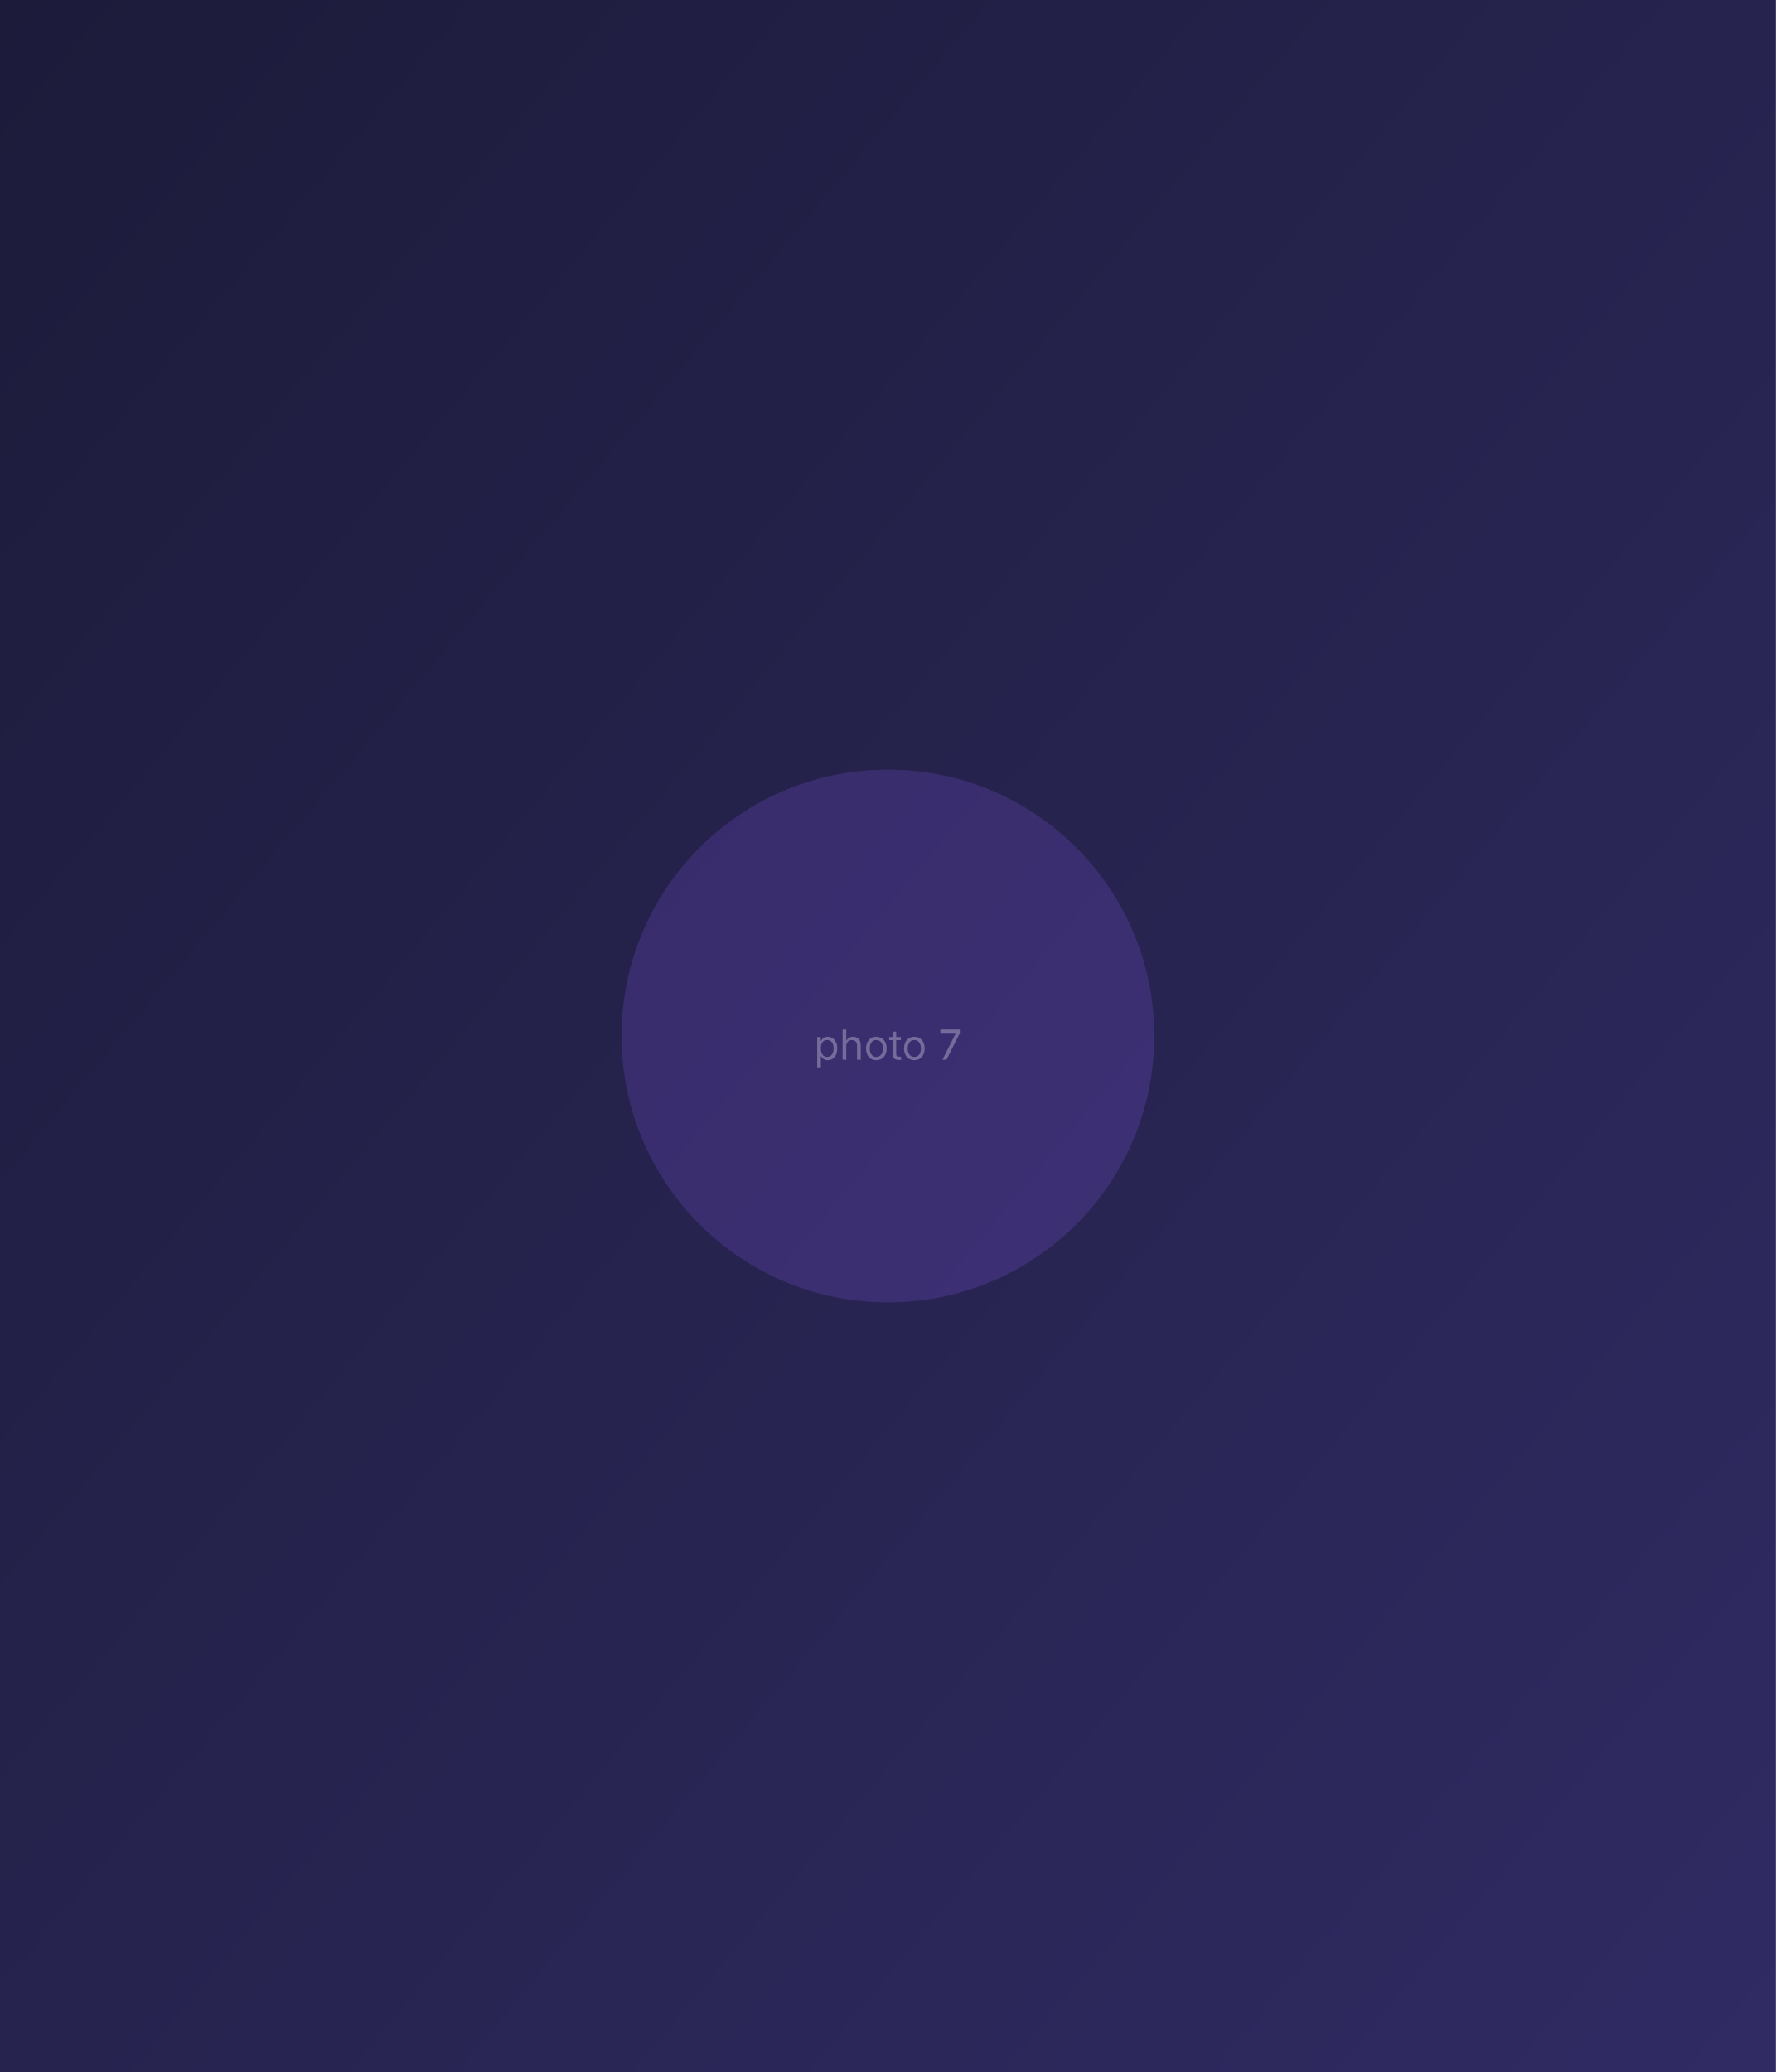
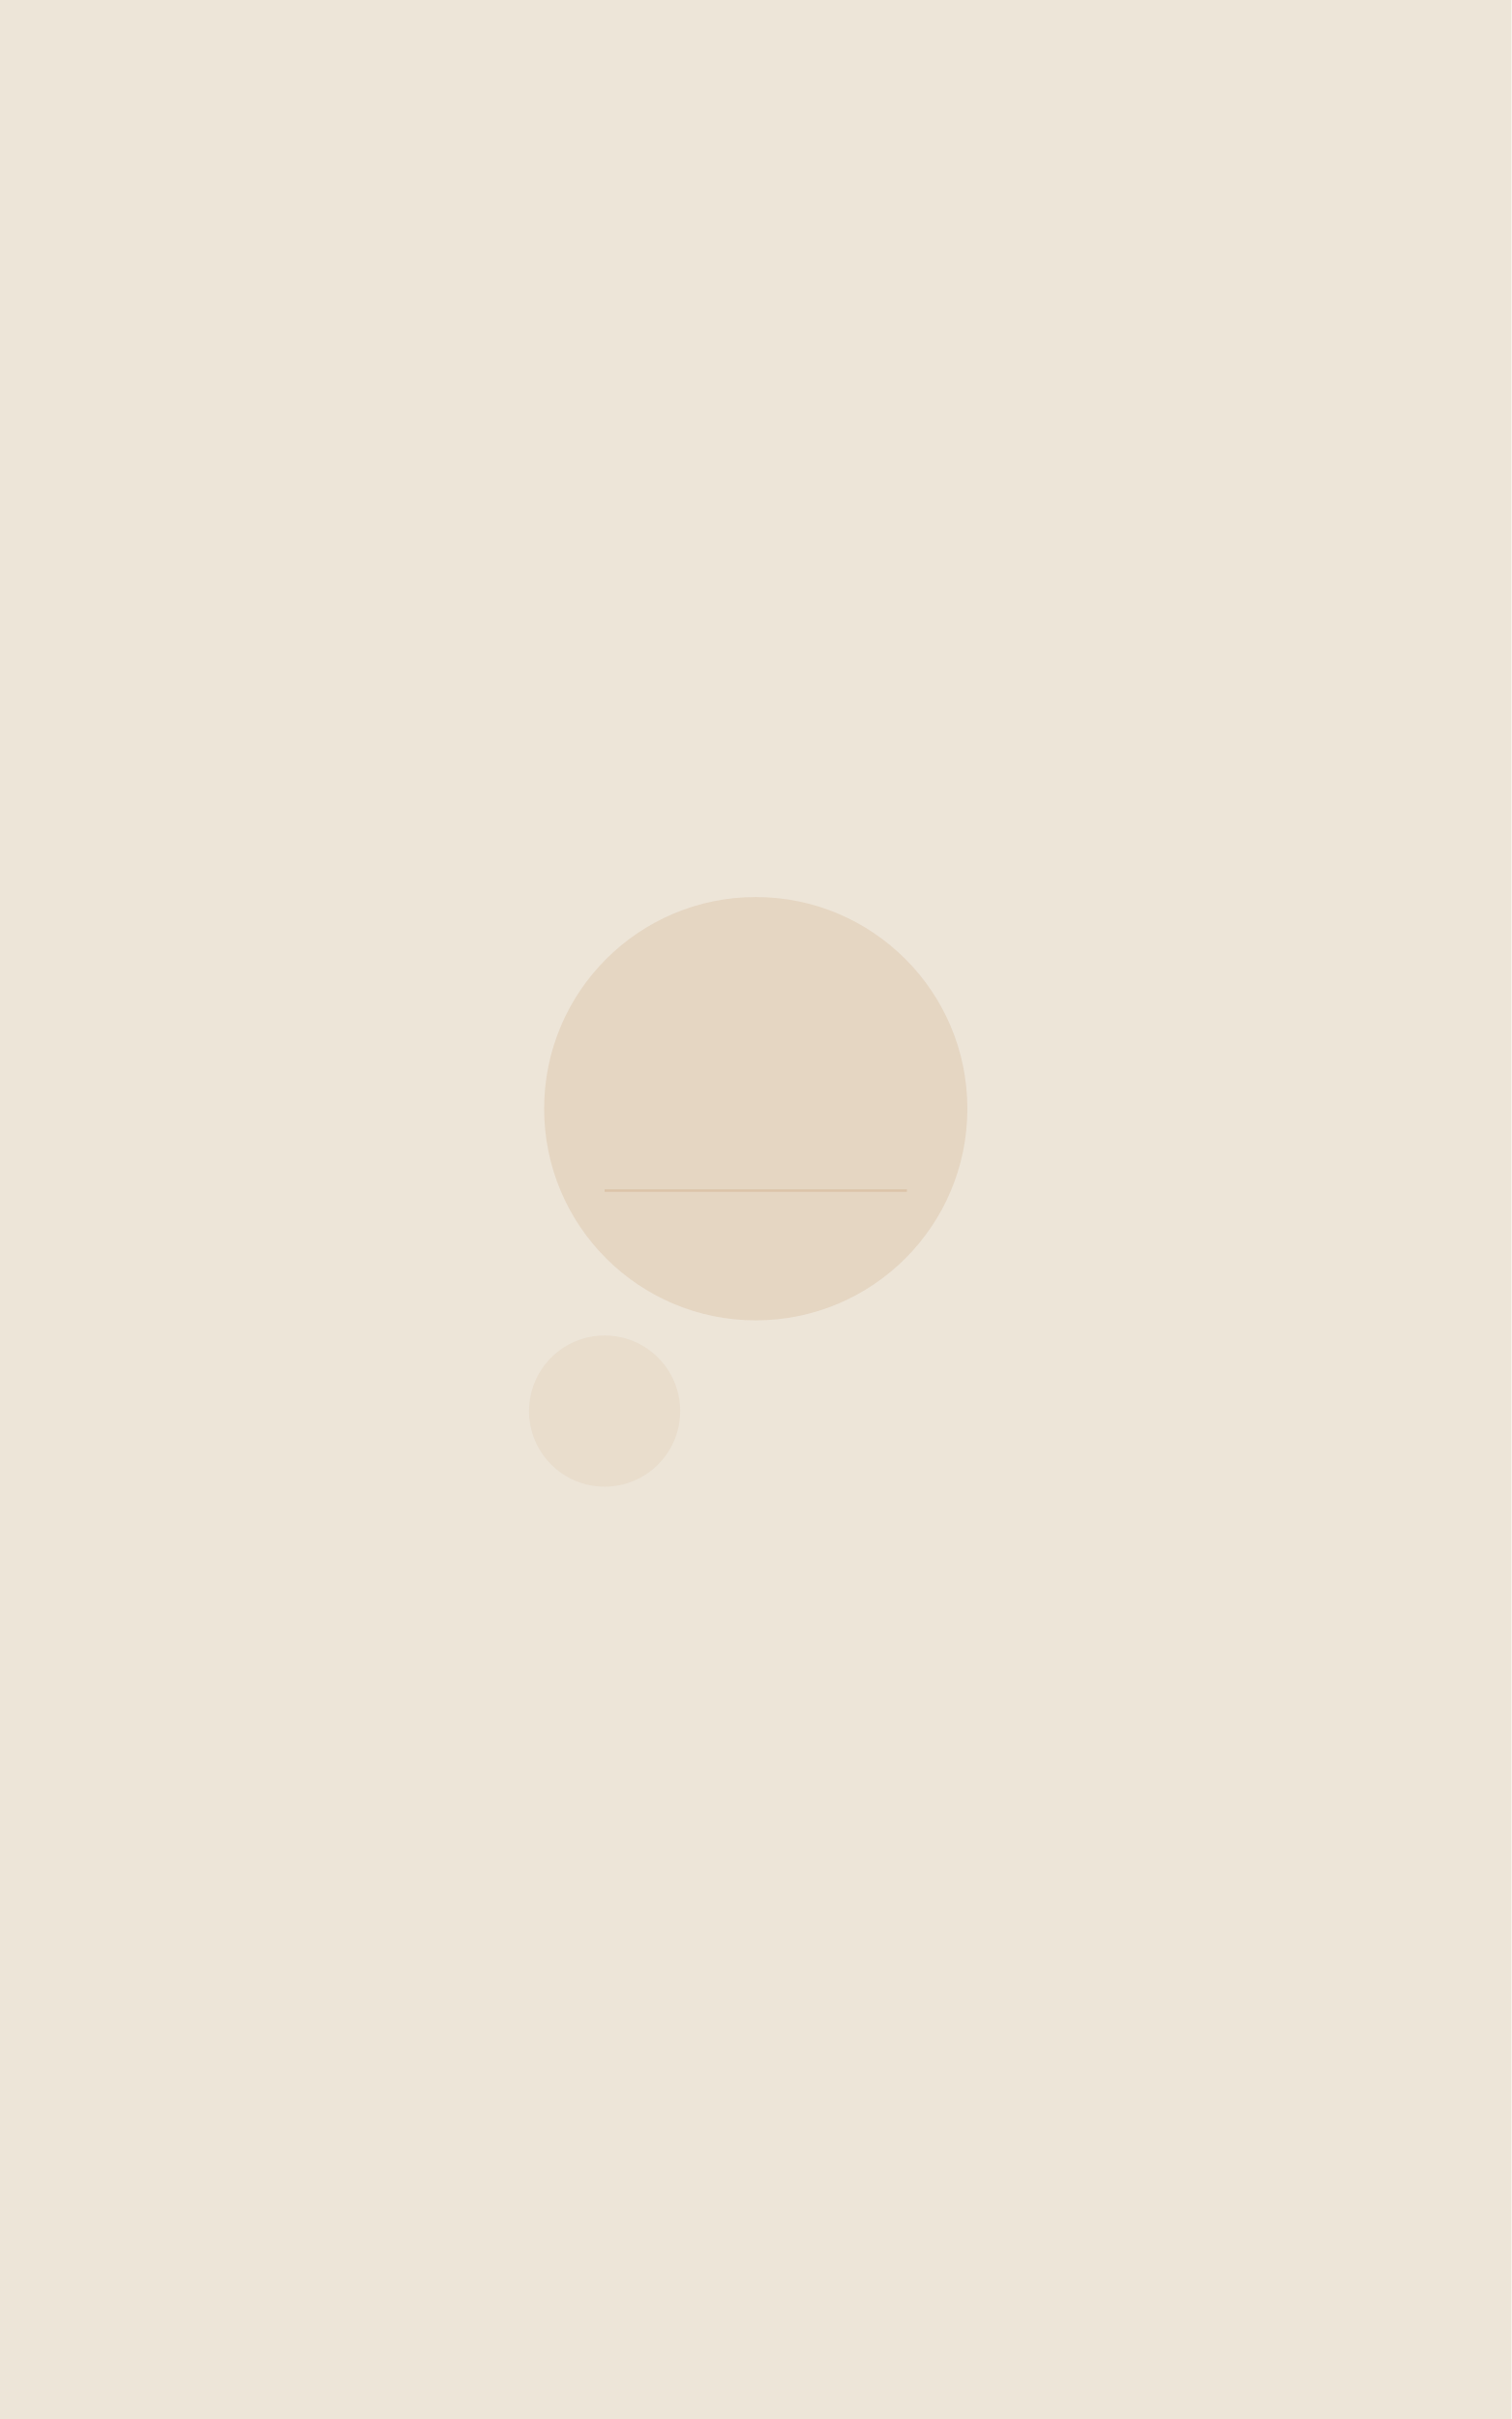
- <svg xmlns="http://www.w3.org/2000/svg" viewBox="0 0 600 700">
-   <defs>
-     <linearGradient id="g6" x1="0%" y1="0%" x2="100%" y2="100%">
-       <stop offset="0%" style="stop-color:#1c1b3a" />
-       <stop offset="100%" style="stop-color:#302b63" />
-     </linearGradient>
-   </defs>
-   <rect width="600" height="700" fill="url(#g6)" />
-   <circle cx="300" cy="350" r="90" fill="#8b5cf6" opacity="0.2" />
-   <text x="300" y="358" text-anchor="middle" fill="rgba(255,255,255,0.3)" font-size="14" font-family="Inter, sans-serif">photo 7</text>
+ <svg xmlns="http://www.w3.org/2000/svg" viewBox="0 0 600 960">
+   <rect width="600" height="960" fill="#ede5d8" />
+   <circle cx="300" cy="440" r="84" fill="#c09060" opacity="0.18" />
+   <circle cx="240" cy="560" r="30" fill="#c09060" opacity="0.10" />
+   <rect x="240" y="472" width="120" height="1" fill="#c09060" opacity="0.25" />
</svg>
